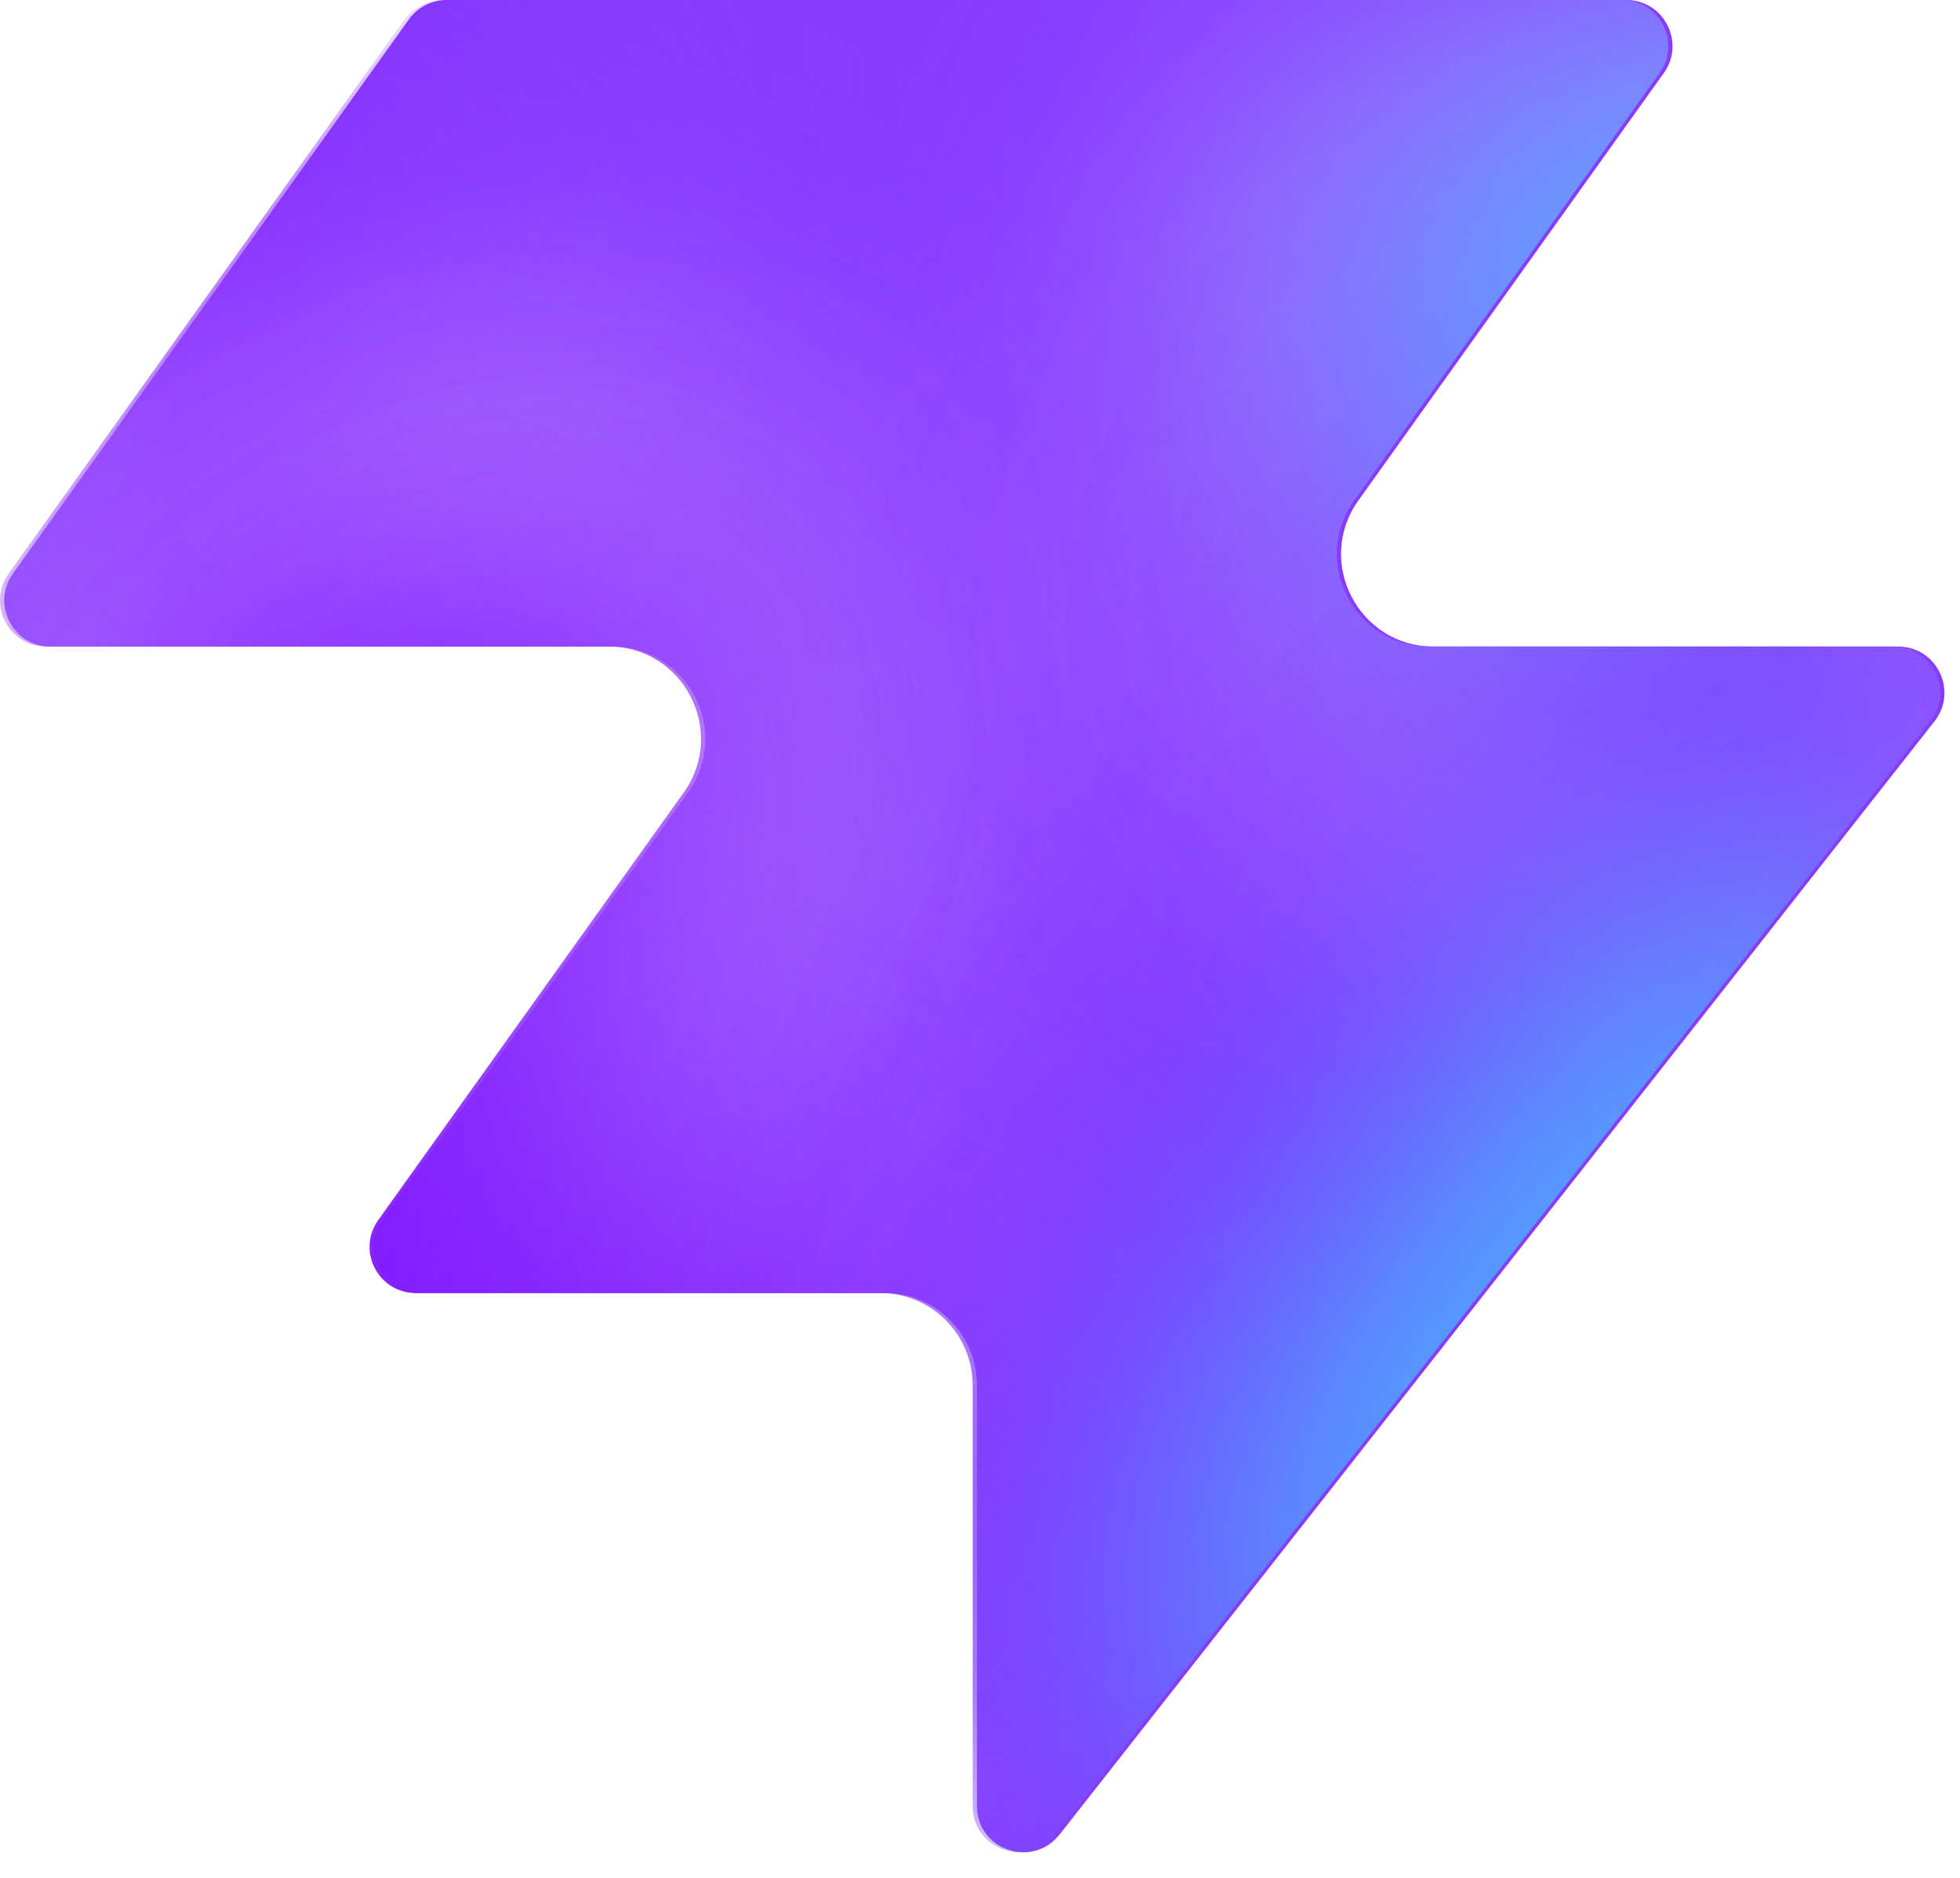
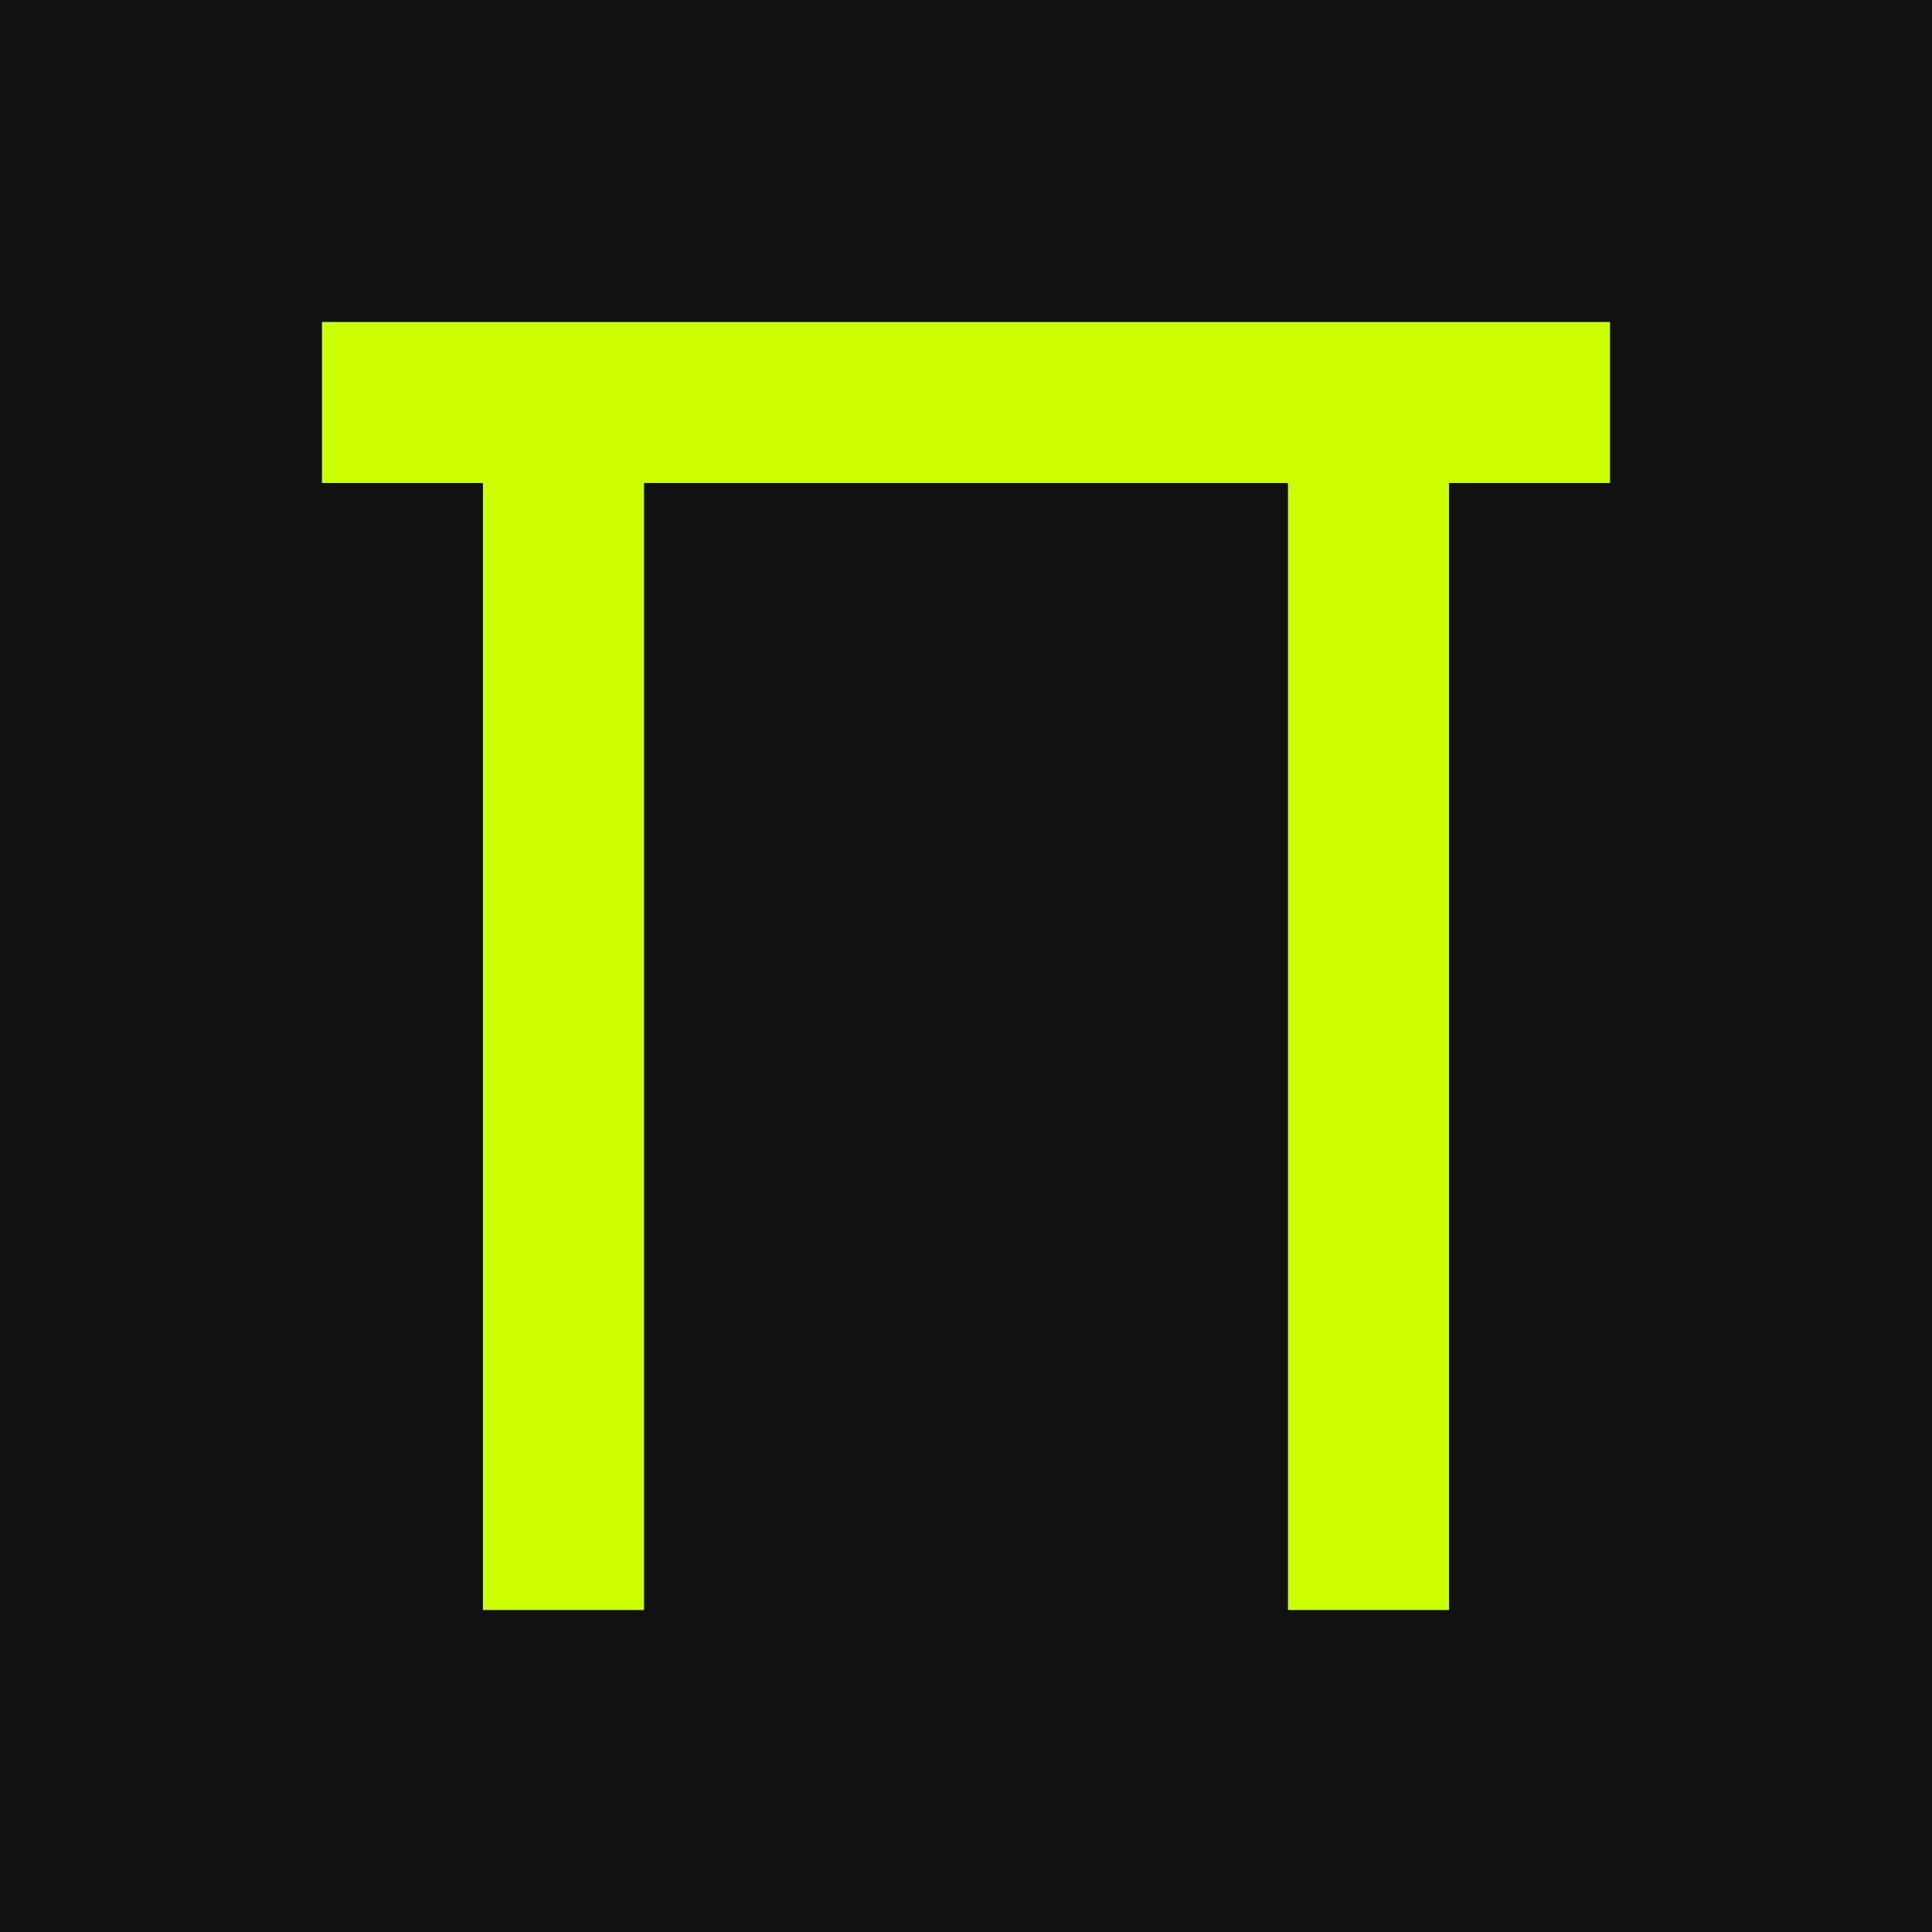
- <svg xmlns="http://www.w3.org/2000/svg" width="48" height="46" fill="none" viewBox="0 0 48 46">
-   <path fill="#863bff" d="M25.946 44.938c-.664.845-2.021.375-2.021-.698V33.937a2.26 2.26 0 0 0-2.262-2.262H10.287c-.92 0-1.456-1.04-.92-1.788l7.48-10.471c1.07-1.497 0-3.578-1.842-3.578H1.237c-.92 0-1.456-1.04-.92-1.788L10.013.474c.214-.297.556-.474.92-.474h28.894c.92 0 1.456 1.04.92 1.788l-7.48 10.471c-1.07 1.498 0 3.579 1.842 3.579h11.377c.943 0 1.473 1.088.89 1.83L25.947 44.94z" style="fill:#863bff;fill:color(display-p3 .525 .23 1);fill-opacity:1" />
-   <mask id="a" width="48" height="46" x="0" y="0" maskUnits="userSpaceOnUse" style="mask-type:alpha">
-     <path fill="#000" d="M25.842 44.938c-.664.844-2.021.375-2.021-.698V33.937a2.26 2.26 0 0 0-2.262-2.262H10.183c-.92 0-1.456-1.04-.92-1.788l7.48-10.471c1.07-1.498 0-3.579-1.842-3.579H1.133c-.92 0-1.456-1.04-.92-1.787L9.91.473c.214-.297.556-.474.92-.474h28.894c.92 0 1.456 1.04.92 1.788l-7.48 10.471c-1.07 1.498 0 3.578 1.842 3.578h11.377c.943 0 1.473 1.088.89 1.832L25.843 44.94z" style="fill:#000;fill-opacity:1" />
-   </mask>
-   <g mask="url(#a)">
-     <g filter="url(#b)">
-       <ellipse cx="5.508" cy="14.704" fill="#ede6ff" rx="5.508" ry="14.704" style="fill:#ede6ff;fill:color(display-p3 .927 .903 1);fill-opacity:1" transform="matrix(.00324 1 1 -.00324 -4.47 31.516)" />
-     </g>
-     <g filter="url(#c)">
-       <ellipse cx="10.399" cy="29.851" fill="#ede6ff" rx="10.399" ry="29.851" style="fill:#ede6ff;fill:color(display-p3 .927 .903 1);fill-opacity:1" transform="matrix(.00324 1 1 -.00324 -39.328 7.883)" />
-     </g>
-     <g filter="url(#d)">
-       <ellipse cx="5.508" cy="30.487" fill="#7e14ff" rx="5.508" ry="30.487" style="fill:#7e14ff;fill:color(display-p3 .492 .077 1);fill-opacity:1" transform="rotate(89.814 -25.913 -14.639)scale(1 -1)" />
-     </g>
-     <g filter="url(#e)">
-       <ellipse cx="5.508" cy="30.599" fill="#7e14ff" rx="5.508" ry="30.599" style="fill:#7e14ff;fill:color(display-p3 .492 .077 1);fill-opacity:1" transform="rotate(89.814 -32.644 -3.334)scale(1 -1)" />
-     </g>
-     <g filter="url(#f)">
-       <ellipse cx="5.508" cy="30.599" fill="#7e14ff" rx="5.508" ry="30.599" style="fill:#7e14ff;fill:color(display-p3 .492 .077 1);fill-opacity:1" transform="matrix(.00324 1 1 -.00324 -34.34 30.47)" />
-     </g>
-     <g filter="url(#g)">
-       <ellipse cx="14.072" cy="22.078" fill="#ede6ff" rx="14.072" ry="22.078" style="fill:#ede6ff;fill:color(display-p3 .927 .903 1);fill-opacity:1" transform="rotate(93.35 24.506 48.493)scale(-1 1)" />
-     </g>
-     <g filter="url(#h)">
-       <ellipse cx="3.47" cy="21.501" fill="#7e14ff" rx="3.47" ry="21.501" style="fill:#7e14ff;fill:color(display-p3 .492 .077 1);fill-opacity:1" transform="rotate(89.009 28.708 47.59)scale(-1 1)" />
-     </g>
-     <g filter="url(#i)">
-       <ellipse cx="3.47" cy="21.501" fill="#7e14ff" rx="3.47" ry="21.501" style="fill:#7e14ff;fill:color(display-p3 .492 .077 1);fill-opacity:1" transform="rotate(89.009 28.708 47.59)scale(-1 1)" />
-     </g>
-     <g filter="url(#j)">
-       <ellipse cx=".387" cy="8.972" fill="#7e14ff" rx="4.407" ry="29.108" style="fill:#7e14ff;fill:color(display-p3 .492 .077 1);fill-opacity:1" transform="rotate(39.51 .387 8.972)" />
-     </g>
-     <g filter="url(#k)">
-       <ellipse cx="47.523" cy="-6.092" fill="#7e14ff" rx="4.407" ry="29.108" style="fill:#7e14ff;fill:color(display-p3 .492 .077 1);fill-opacity:1" transform="rotate(37.892 47.523 -6.092)" />
-     </g>
-     <g filter="url(#l)">
-       <ellipse cx="41.412" cy="6.333" fill="#47bfff" rx="5.971" ry="9.665" style="fill:#47bfff;fill:color(display-p3 .28 .748 1);fill-opacity:1" transform="rotate(37.892 41.412 6.333)" />
-     </g>
-     <g filter="url(#m)">
-       <ellipse cx="-1.879" cy="38.332" fill="#7e14ff" rx="4.407" ry="29.108" style="fill:#7e14ff;fill:color(display-p3 .492 .077 1);fill-opacity:1" transform="rotate(37.892 -1.88 38.332)" />
-     </g>
-     <g filter="url(#n)">
-       <ellipse cx="-1.879" cy="38.332" fill="#7e14ff" rx="4.407" ry="29.108" style="fill:#7e14ff;fill:color(display-p3 .492 .077 1);fill-opacity:1" transform="rotate(37.892 -1.88 38.332)" />
-     </g>
-     <g filter="url(#o)">
-       <ellipse cx="35.651" cy="29.907" fill="#7e14ff" rx="4.407" ry="29.108" style="fill:#7e14ff;fill:color(display-p3 .492 .077 1);fill-opacity:1" transform="rotate(37.892 35.651 29.907)" />
-     </g>
-     <g filter="url(#p)">
-       <ellipse cx="38.418" cy="32.4" fill="#47bfff" rx="5.971" ry="15.297" style="fill:#47bfff;fill:color(display-p3 .28 .748 1);fill-opacity:1" transform="rotate(37.892 38.418 32.4)" />
-     </g>
-   </g>
-   <defs>
-     <filter id="b" width="60.045" height="41.654" x="-19.77" y="16.149" color-interpolation-filters="sRGB" filterUnits="userSpaceOnUse">
-       <feFlood flood-opacity="0" result="BackgroundImageFix" />
-       <feBlend in="SourceGraphic" in2="BackgroundImageFix" result="shape" />
-       <feGaussianBlur result="effect1_foregroundBlur_2002_17158" stdDeviation="7.659" />
-     </filter>
-     <filter id="c" width="90.34" height="51.437" x="-54.613" y="-7.533" color-interpolation-filters="sRGB" filterUnits="userSpaceOnUse">
-       <feFlood flood-opacity="0" result="BackgroundImageFix" />
-       <feBlend in="SourceGraphic" in2="BackgroundImageFix" result="shape" />
-       <feGaussianBlur result="effect1_foregroundBlur_2002_17158" stdDeviation="7.659" />
-     </filter>
-     <filter id="d" width="79.355" height="29.4" x="-49.64" y="2.03" color-interpolation-filters="sRGB" filterUnits="userSpaceOnUse">
-       <feFlood flood-opacity="0" result="BackgroundImageFix" />
-       <feBlend in="SourceGraphic" in2="BackgroundImageFix" result="shape" />
-       <feGaussianBlur result="effect1_foregroundBlur_2002_17158" stdDeviation="4.596" />
-     </filter>
-     <filter id="e" width="79.579" height="29.4" x="-45.045" y="20.029" color-interpolation-filters="sRGB" filterUnits="userSpaceOnUse">
-       <feFlood flood-opacity="0" result="BackgroundImageFix" />
-       <feBlend in="SourceGraphic" in2="BackgroundImageFix" result="shape" />
-       <feGaussianBlur result="effect1_foregroundBlur_2002_17158" stdDeviation="4.596" />
-     </filter>
-     <filter id="f" width="79.579" height="29.4" x="-43.513" y="21.178" color-interpolation-filters="sRGB" filterUnits="userSpaceOnUse">
-       <feFlood flood-opacity="0" result="BackgroundImageFix" />
-       <feBlend in="SourceGraphic" in2="BackgroundImageFix" result="shape" />
-       <feGaussianBlur result="effect1_foregroundBlur_2002_17158" stdDeviation="4.596" />
-     </filter>
-     <filter id="g" width="74.749" height="58.852" x="15.756" y="-17.901" color-interpolation-filters="sRGB" filterUnits="userSpaceOnUse">
-       <feFlood flood-opacity="0" result="BackgroundImageFix" />
-       <feBlend in="SourceGraphic" in2="BackgroundImageFix" result="shape" />
-       <feGaussianBlur result="effect1_foregroundBlur_2002_17158" stdDeviation="7.659" />
-     </filter>
-     <filter id="h" width="61.377" height="25.362" x="23.548" y="2.284" color-interpolation-filters="sRGB" filterUnits="userSpaceOnUse">
-       <feFlood flood-opacity="0" result="BackgroundImageFix" />
-       <feBlend in="SourceGraphic" in2="BackgroundImageFix" result="shape" />
-       <feGaussianBlur result="effect1_foregroundBlur_2002_17158" stdDeviation="4.596" />
-     </filter>
-     <filter id="i" width="61.377" height="25.362" x="23.548" y="2.284" color-interpolation-filters="sRGB" filterUnits="userSpaceOnUse">
-       <feFlood flood-opacity="0" result="BackgroundImageFix" />
-       <feBlend in="SourceGraphic" in2="BackgroundImageFix" result="shape" />
-       <feGaussianBlur result="effect1_foregroundBlur_2002_17158" stdDeviation="4.596" />
-     </filter>
-     <filter id="j" width="56.045" height="63.649" x="-27.636" y="-22.853" color-interpolation-filters="sRGB" filterUnits="userSpaceOnUse">
-       <feFlood flood-opacity="0" result="BackgroundImageFix" />
-       <feBlend in="SourceGraphic" in2="BackgroundImageFix" result="shape" />
-       <feGaussianBlur result="effect1_foregroundBlur_2002_17158" stdDeviation="4.596" />
-     </filter>
-     <filter id="k" width="54.814" height="64.646" x="20.116" y="-38.415" color-interpolation-filters="sRGB" filterUnits="userSpaceOnUse">
-       <feFlood flood-opacity="0" result="BackgroundImageFix" />
-       <feBlend in="SourceGraphic" in2="BackgroundImageFix" result="shape" />
-       <feGaussianBlur result="effect1_foregroundBlur_2002_17158" stdDeviation="4.596" />
-     </filter>
-     <filter id="l" width="33.541" height="35.313" x="24.641" y="-11.323" color-interpolation-filters="sRGB" filterUnits="userSpaceOnUse">
-       <feFlood flood-opacity="0" result="BackgroundImageFix" />
-       <feBlend in="SourceGraphic" in2="BackgroundImageFix" result="shape" />
-       <feGaussianBlur result="effect1_foregroundBlur_2002_17158" stdDeviation="4.596" />
-     </filter>
-     <filter id="m" width="54.814" height="64.646" x="-29.286" y="6.009" color-interpolation-filters="sRGB" filterUnits="userSpaceOnUse">
-       <feFlood flood-opacity="0" result="BackgroundImageFix" />
-       <feBlend in="SourceGraphic" in2="BackgroundImageFix" result="shape" />
-       <feGaussianBlur result="effect1_foregroundBlur_2002_17158" stdDeviation="4.596" />
-     </filter>
-     <filter id="n" width="54.814" height="64.646" x="-29.286" y="6.009" color-interpolation-filters="sRGB" filterUnits="userSpaceOnUse">
-       <feFlood flood-opacity="0" result="BackgroundImageFix" />
-       <feBlend in="SourceGraphic" in2="BackgroundImageFix" result="shape" />
-       <feGaussianBlur result="effect1_foregroundBlur_2002_17158" stdDeviation="4.596" />
-     </filter>
-     <filter id="o" width="54.814" height="64.646" x="8.244" y="-2.416" color-interpolation-filters="sRGB" filterUnits="userSpaceOnUse">
-       <feFlood flood-opacity="0" result="BackgroundImageFix" />
-       <feBlend in="SourceGraphic" in2="BackgroundImageFix" result="shape" />
-       <feGaussianBlur result="effect1_foregroundBlur_2002_17158" stdDeviation="4.596" />
-     </filter>
-     <filter id="p" width="39.409" height="43.623" x="18.713" y="10.588" color-interpolation-filters="sRGB" filterUnits="userSpaceOnUse">
-       <feFlood flood-opacity="0" result="BackgroundImageFix" />
-       <feBlend in="SourceGraphic" in2="BackgroundImageFix" result="shape" />
-       <feGaussianBlur result="effect1_foregroundBlur_2002_17158" stdDeviation="4.596" />
-     </filter>
-   </defs>
+ <svg xmlns="http://www.w3.org/2000/svg" width="512" height="512" viewBox="0 0 24 24">
+   <rect width="24" height="24" fill="#111111" />
+   <rect x="4" y="4" width="16" height="2" fill="#ccff00" />
+   <rect x="6" y="6" width="2" height="14" fill="#ccff00" />
+   <rect x="16" y="6" width="2" height="14" fill="#ccff00" />
</svg>
